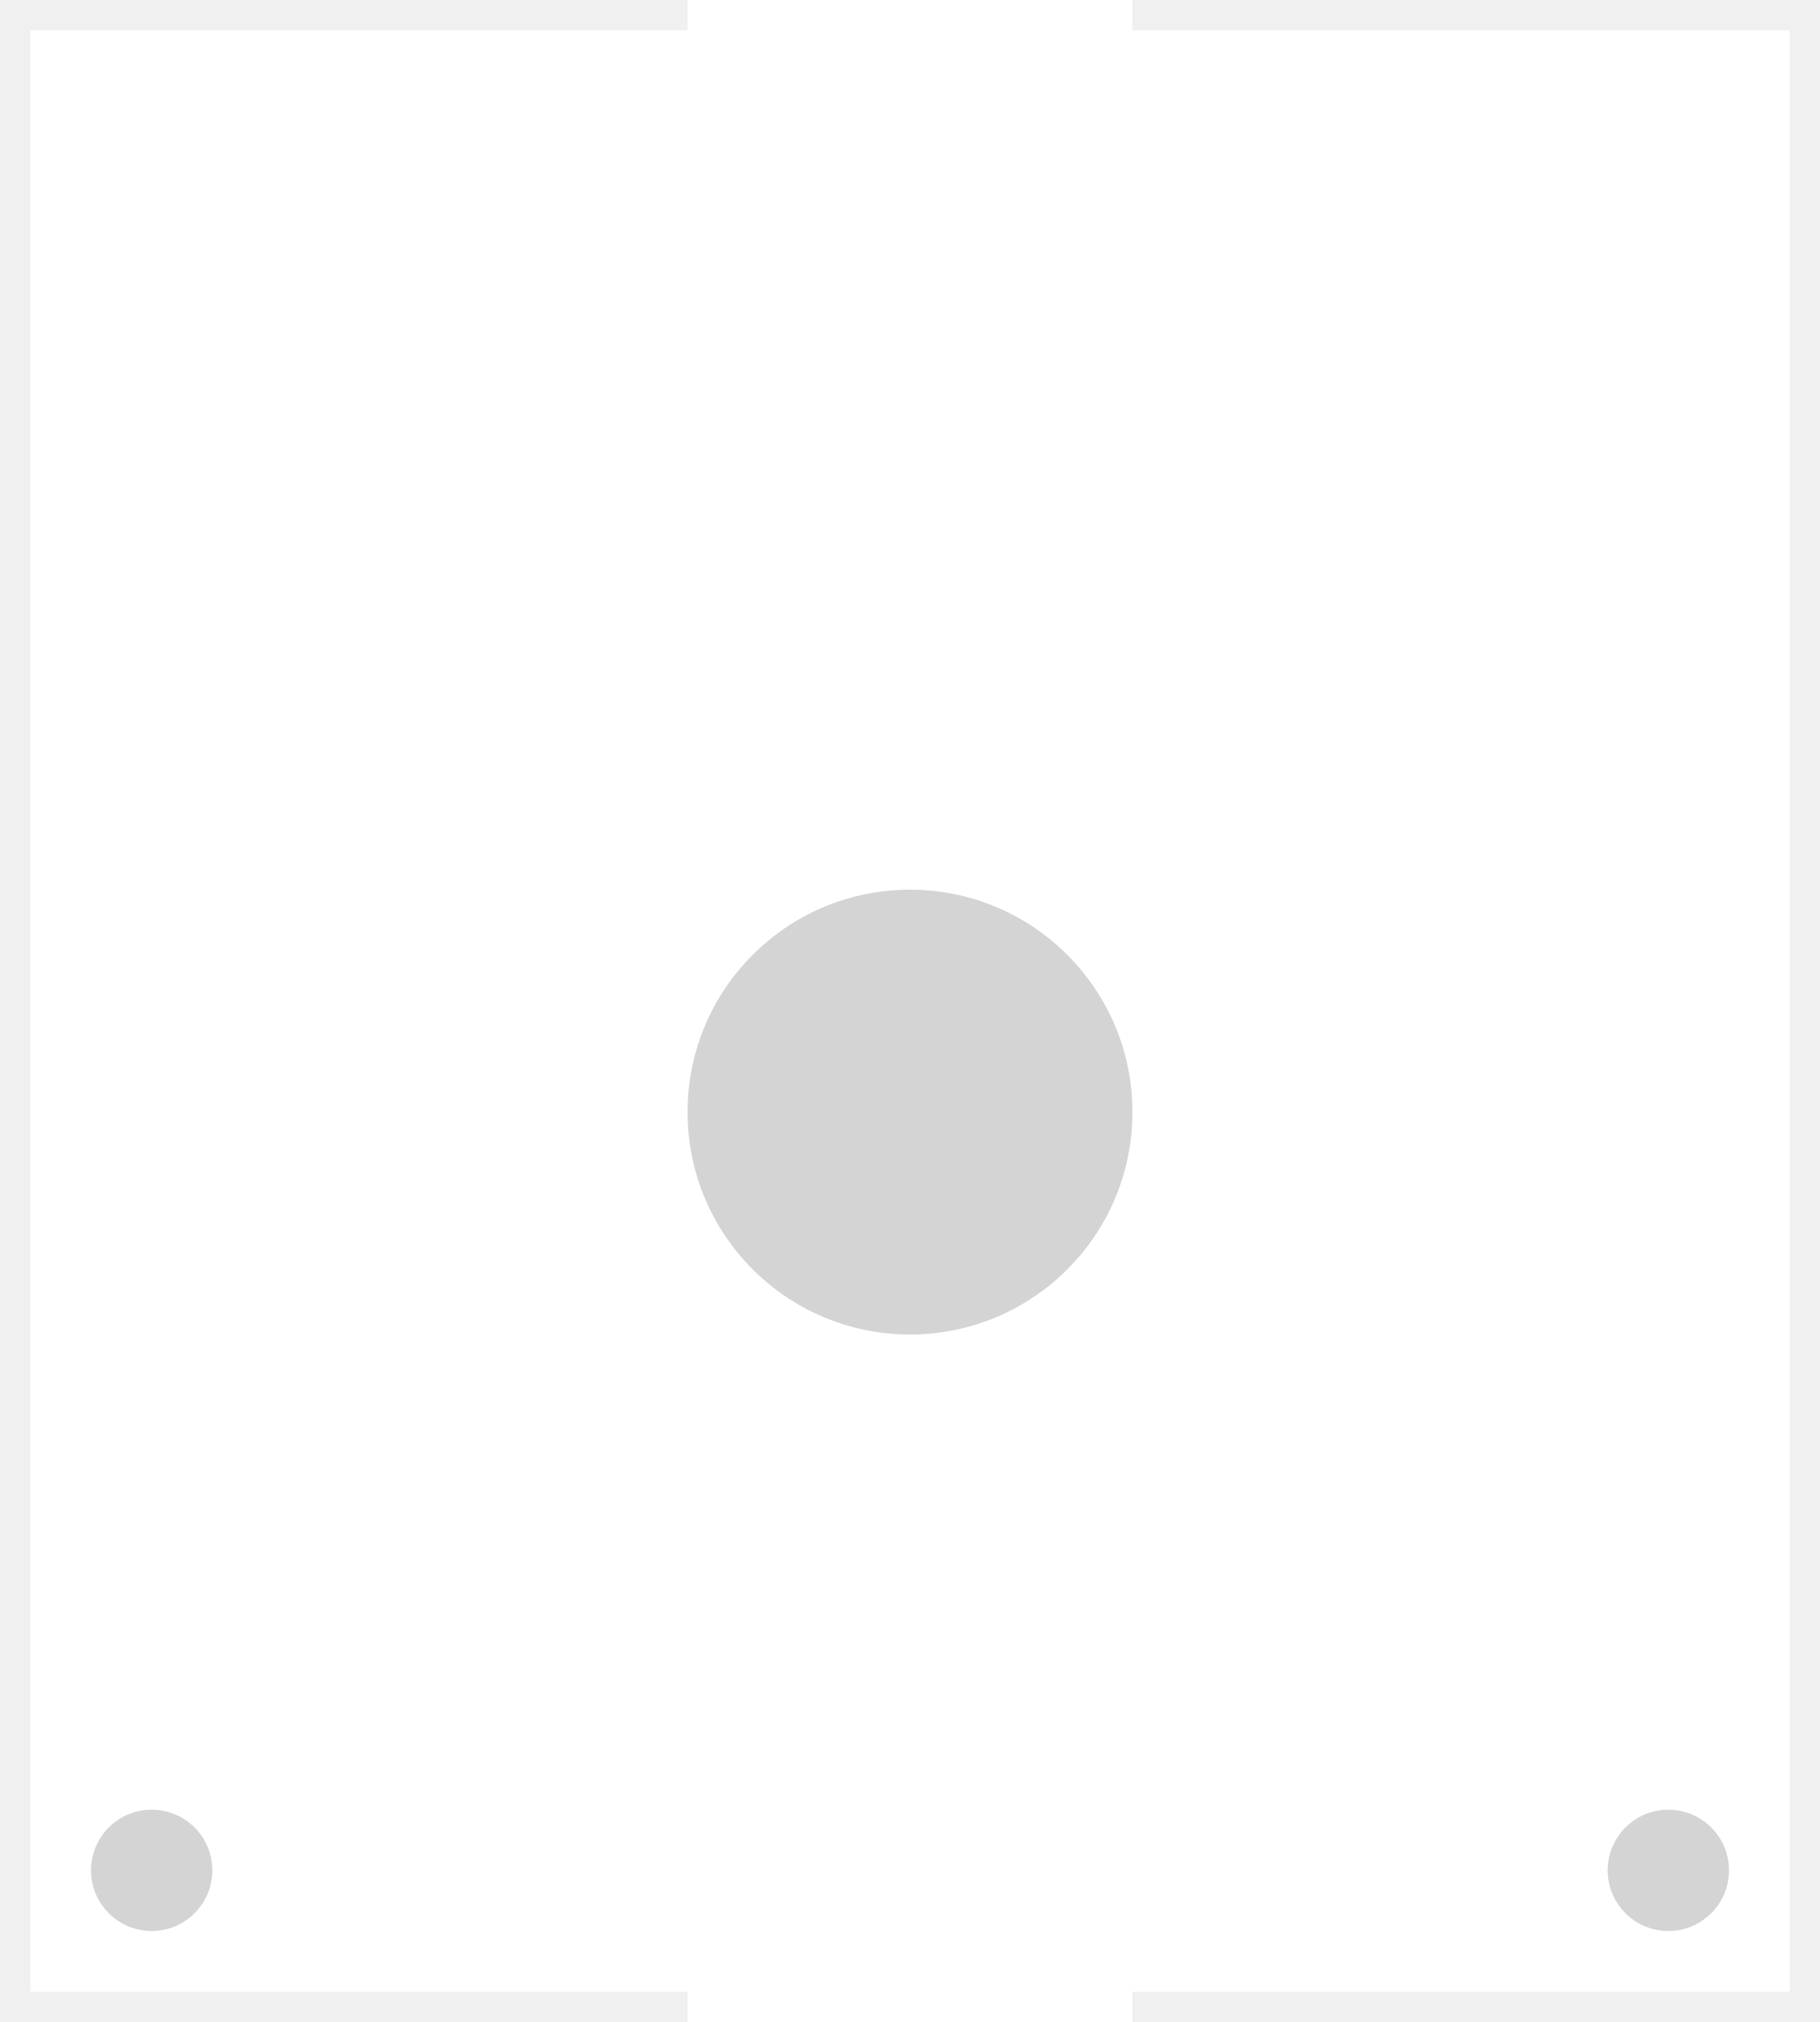
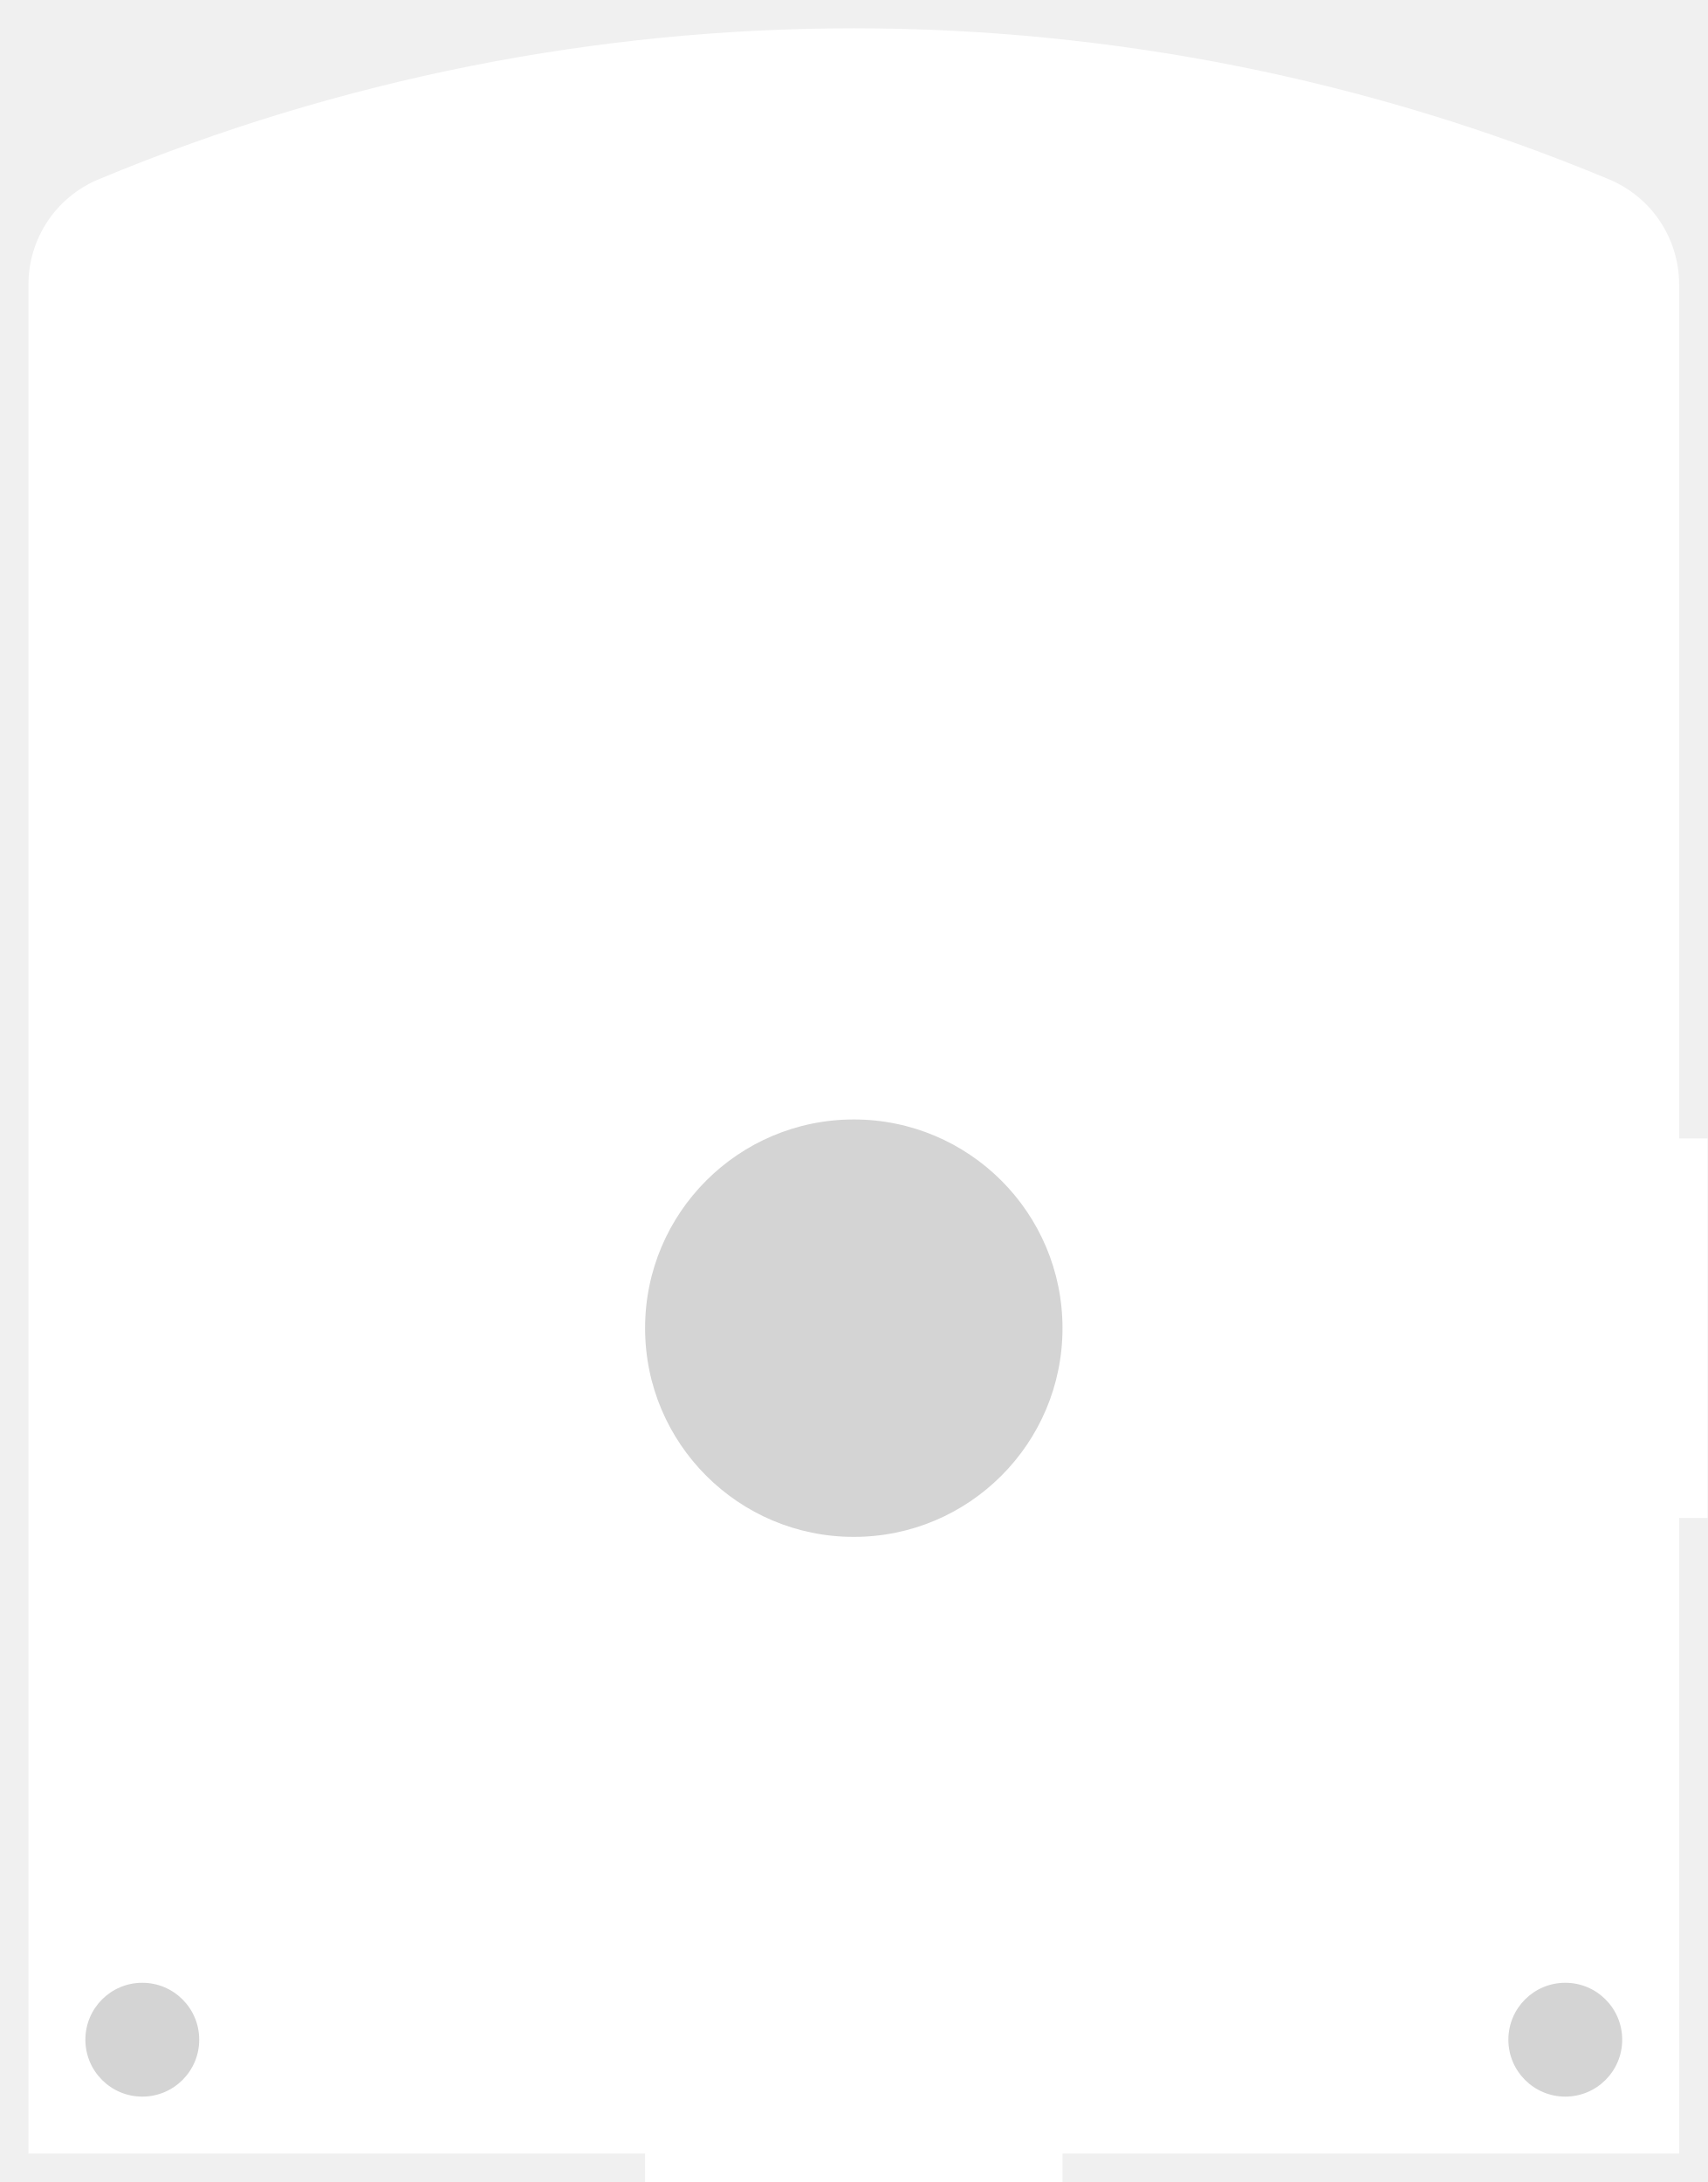
- <svg xmlns="http://www.w3.org/2000/svg" viewBox="-9 -10 18 20" fill="#fff">
-   <path d="M -8.7 9.7 V -9.7 H -2.2 V -10 H 2.2 V -9.7 H 8.7 V 9.7 H 2.2 V 10 H -2.2 V 9.7 Z" />
+ <svg xmlns="http://www.w3.org/2000/svg" viewBox="-9 -13 18 23" fill="#fff">
+   <path d="M -8.7 9.7 V -10 A 1.2 1.2 0 0 1 -7.96 -11.11 A 20.7 20.7 0 0 1 7.96 -11.11 A 1.2 1.2 0 0 1 8.7 -10 V -1 H 9 V 3 H 8.7 V 9.7 H 2.2 V 10 H -2.2 V 9.7 Z" />
  <g fill="#d4d4d4">
    <circle cy="1" r="2.2" />
    <circle cx="-7.5" cy="8.5" r="0.6" />
    <circle cx="7.5" cy="8.5" r="0.6" />
  </g>
</svg>
